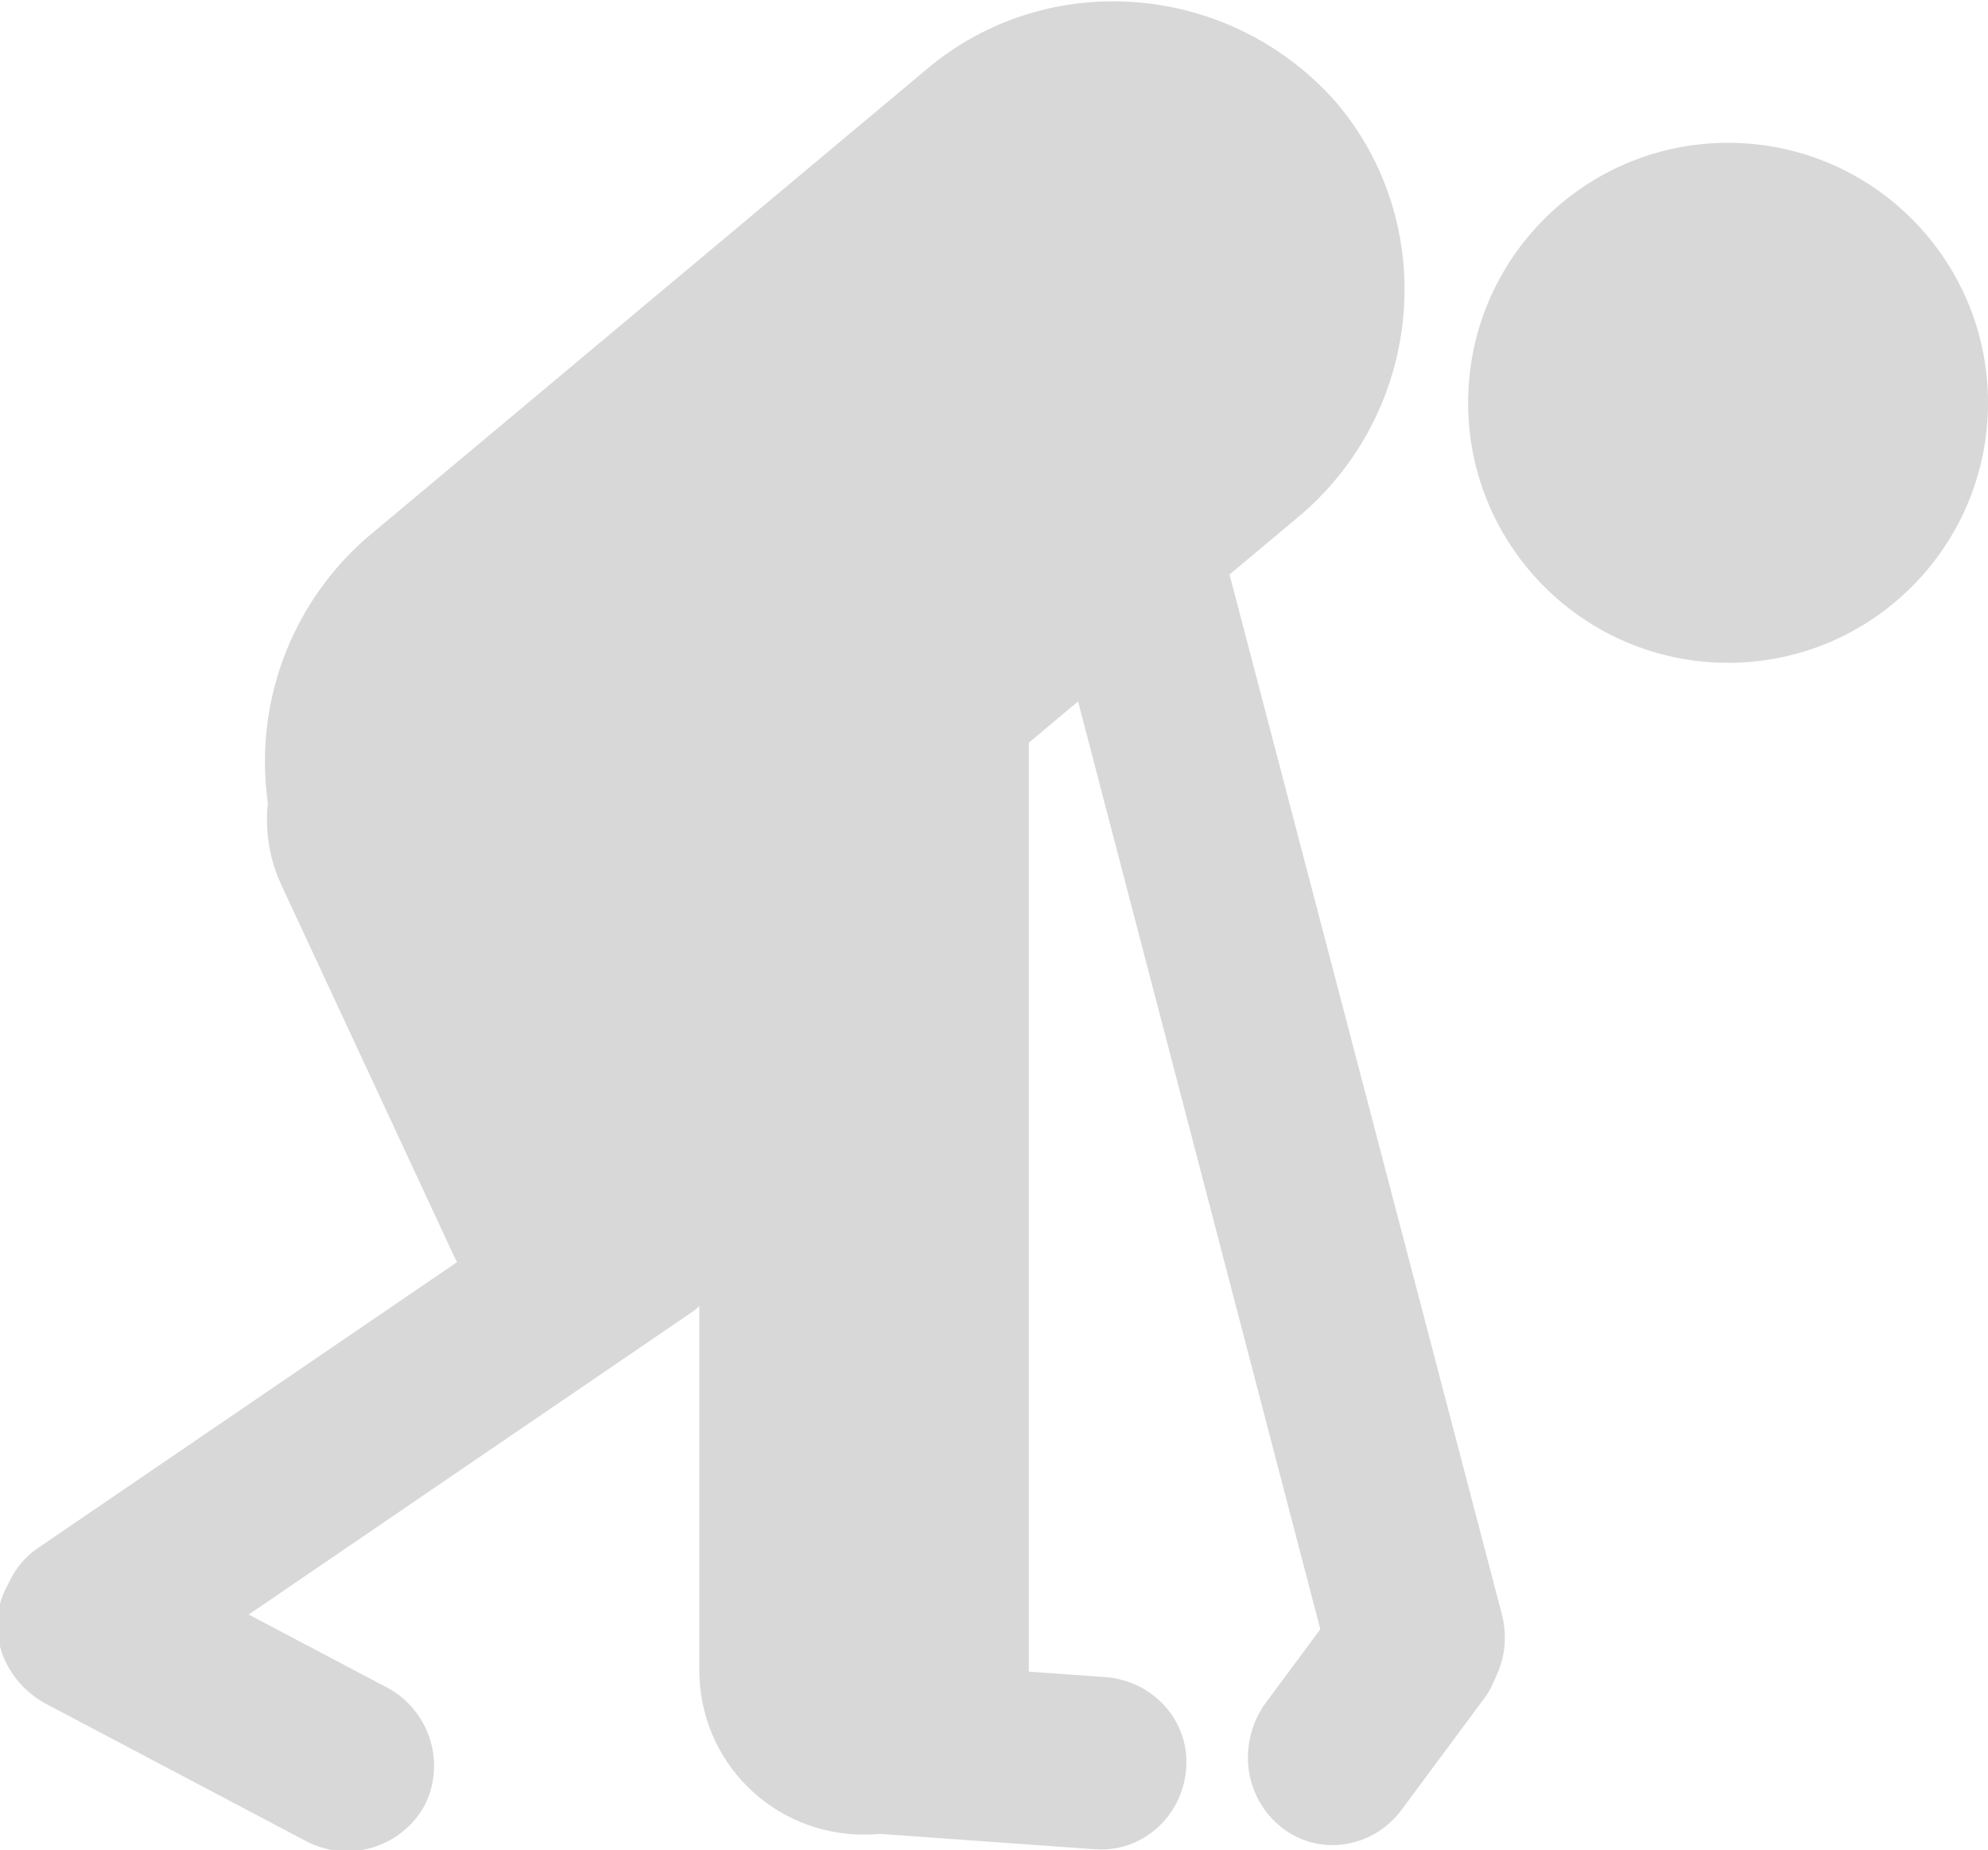
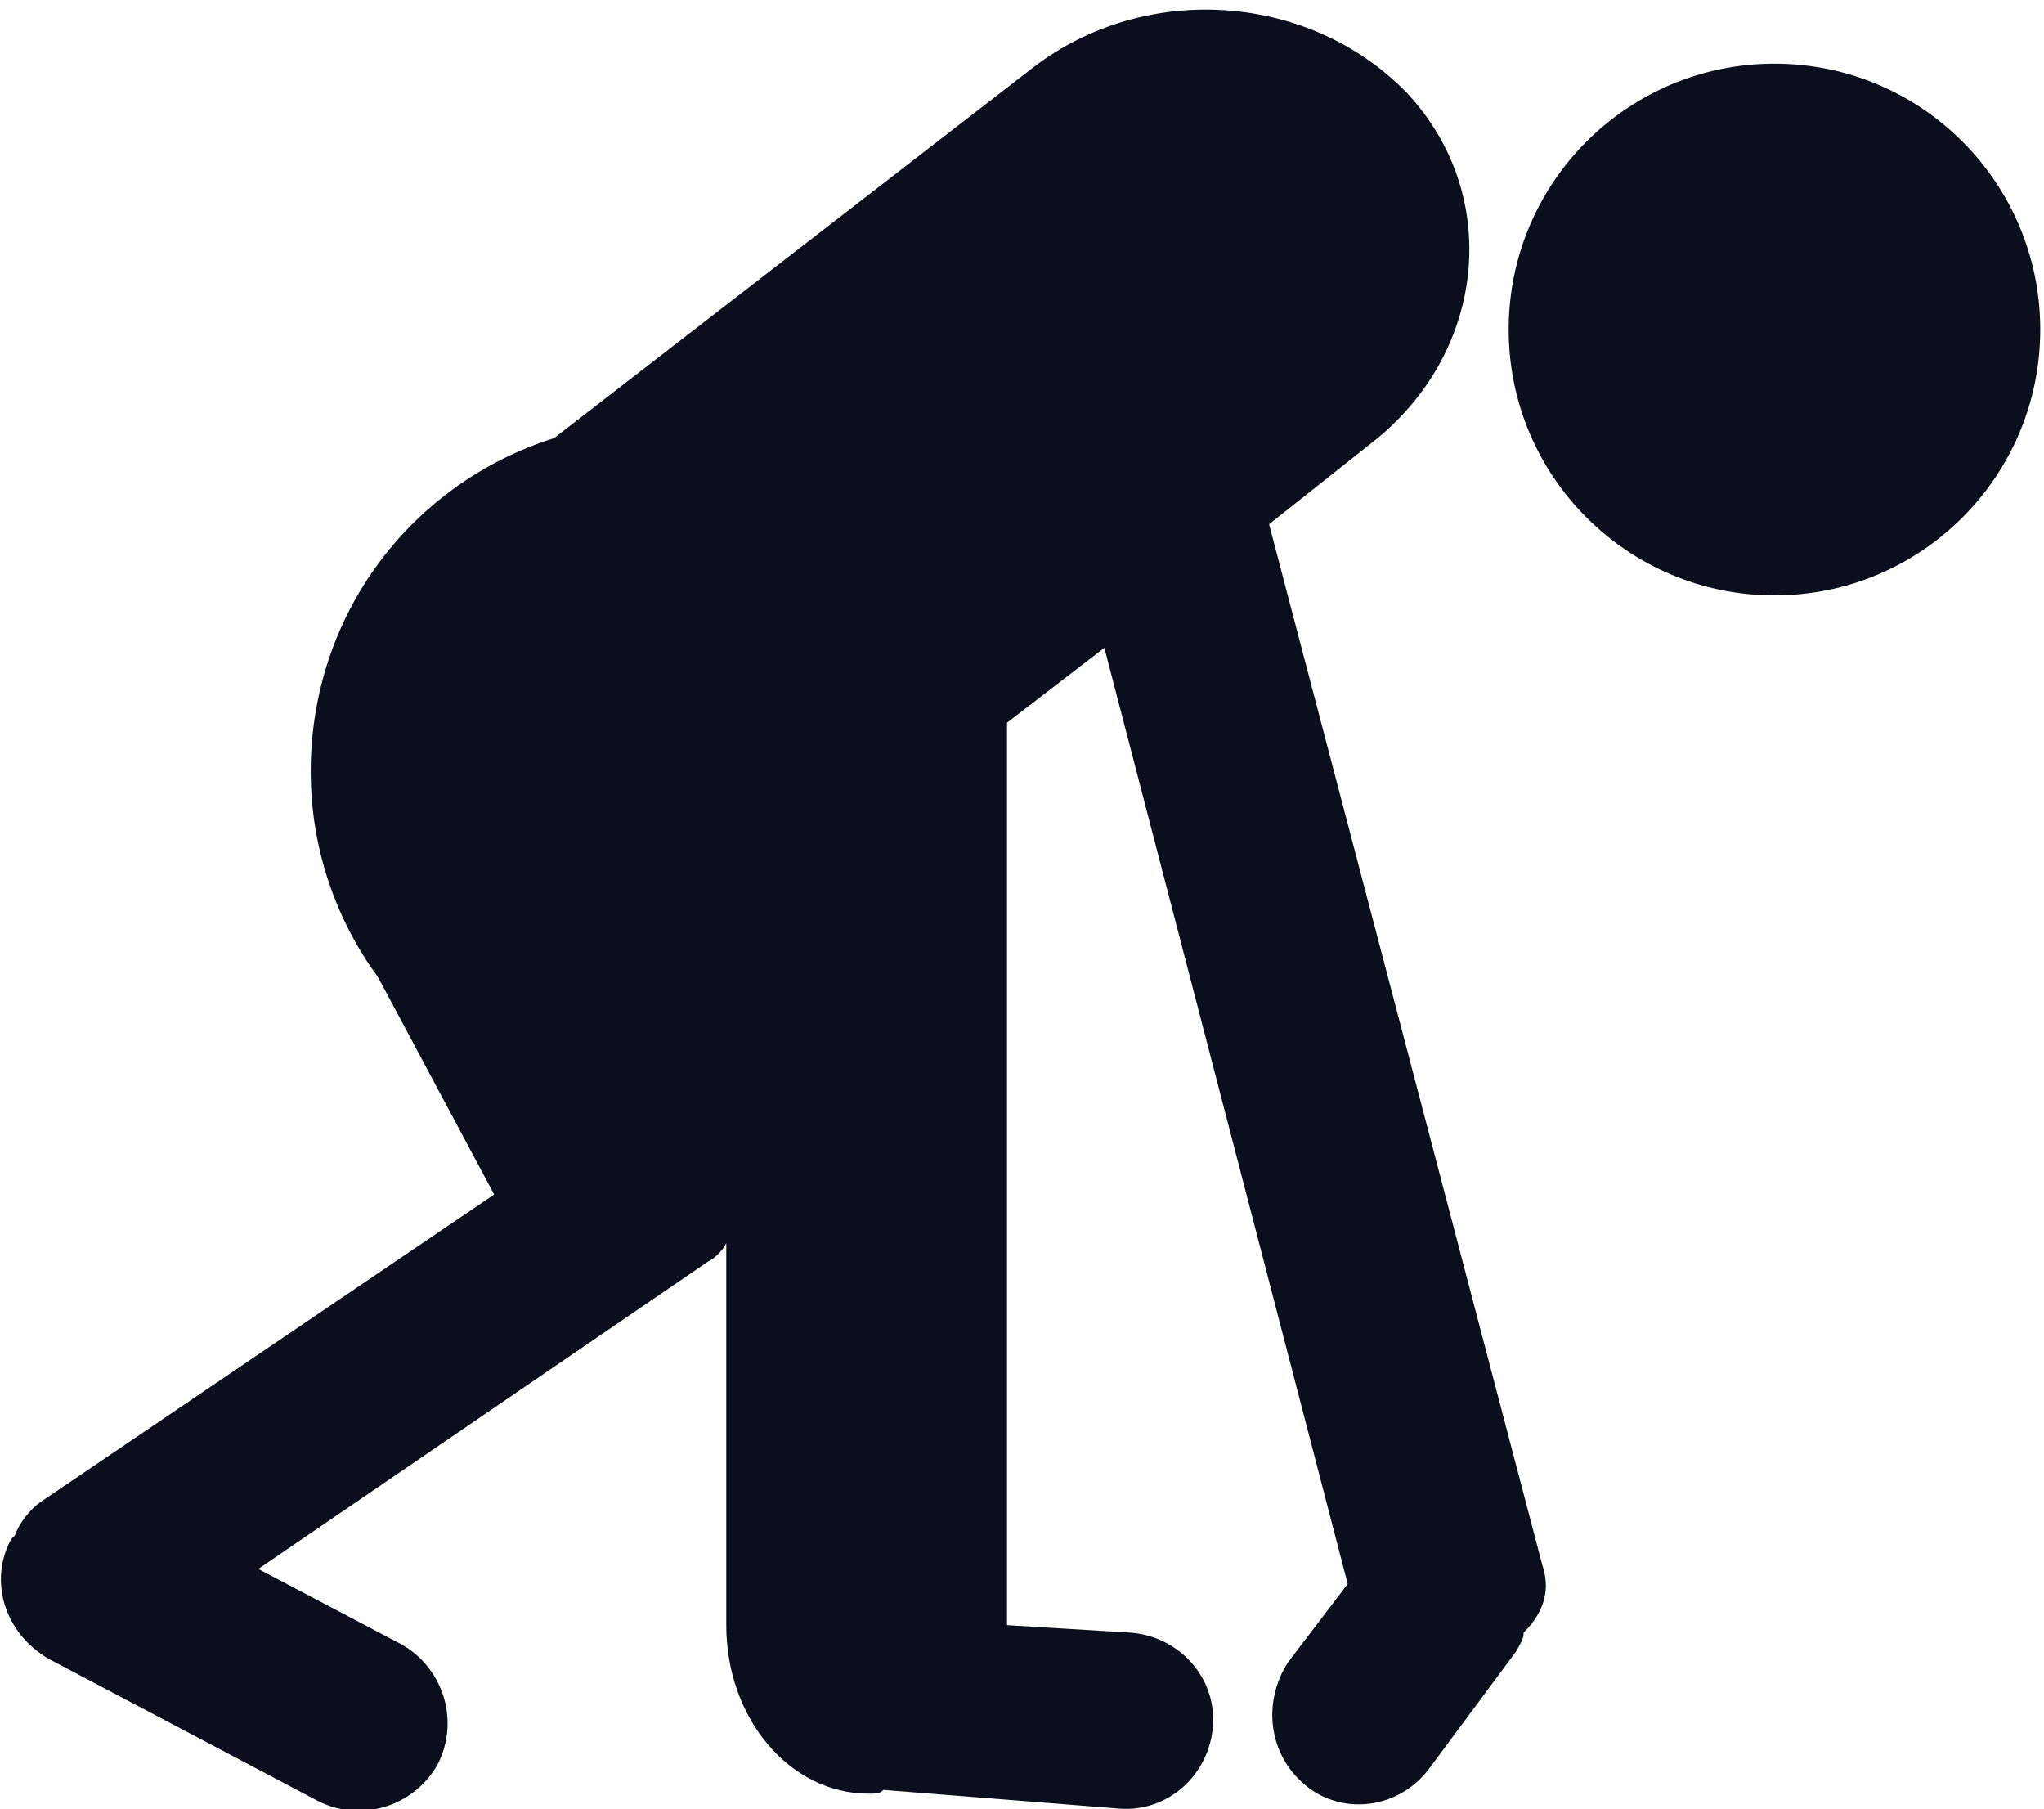
- <svg xmlns="http://www.w3.org/2000/svg" version="1.1" id="Calque_1" x="0px" y="0px" viewBox="0 0 54.3 50.5" style="enable-background:new 0 0 54.3 50.5;" xml:space="preserve">
+ <svg xmlns="http://www.w3.org/2000/svg" version="1.1" id="Calque_1" x="0px" y="0px" viewBox="-452.3 256.5 54.6 48.3" style="enable-background:new -452.3 256.5 54.6 48.3;" xml:space="preserve">
  <style type="text/css">
- 	.st0{fill:#D8D8D8;}
+ 	.st0{fill:#0B0F1D;}
</style>
-   <g id="XMLID_1592_">
-     <circle id="XMLID_1637_" class="st0" cx="47.2" cy="11" r="7.1" />
-     <circle id="XMLID_1636_" class="st0" cx="18.2" cy="23.4" r="8.7" />
-     <path id="XMLID_1635_" class="st0" d="M9.1,25.9L9.1,25.9c-2.8-3.3-2.4-8.3,0.9-11.2L25.3,1.9c3.3-2.8,8.3-2.4,11.2,0.9l0,0   c2.8,3.3,2.4,8.3-0.9,11.2L20.2,26.9C16.9,29.7,11.9,29.3,9.1,25.9z" />
-     <path id="XMLID_1616_" class="st0" d="M39.3,47.1L39.3,47.1c-1.3,0.3-2.6-0.4-3-1.7L28.1,14c-0.3-1.3,0.4-2.6,1.7-3l0,0   c1.3-0.3,2.6,0.4,3,1.7l8.2,31.3C41.4,45.4,40.6,46.7,39.3,47.1z" />
-     <path id="XMLID_1615_" class="st0" d="M23.6,50.1L23.6,50.1c-2.5,0-4.5-2-4.5-4.5V16.5c0-2.5,2-4.5,4.5-4.5h0c2.5,0,4.5,2,4.5,4.5   v29.1C28.1,48.1,26.1,50.1,23.6,50.1z" />
-     <path id="XMLID_1611_" class="st0" d="M18.1,36.3L18.1,36.3c-2.1,1-4.7,0.1-5.7-2L7.7,24.2c-1-2.1-0.1-4.7,2-5.7l0,0   c2.1-1,4.7-0.1,5.7,2l4.8,10.1C21.1,32.7,20.2,35.3,18.1,36.3z" />
-     <path id="XMLID_1598_" class="st0" d="M0.4,45.5L0.4,45.5C-0.3,44.5,0,43,1,42.3L16.1,32c1.1-0.7,2.6-0.5,3.3,0.6l0,0   c0.7,1.1,0.5,2.6-0.6,3.3L3.7,46.2C2.6,46.9,1.1,46.6,0.4,45.5z" />
-     <path id="XMLID_1597_" class="st0" d="M35,49.9L35,49.9c-1-0.8-1.2-2.2-0.5-3.3l2.3-3.1c0.8-1,2.2-1.2,3.3-0.5h0   c1,0.8,1.2,2.2,0.5,3.3l-2.3,3.1C37.5,50.5,36,50.7,35,49.9z" />
-     <path id="XMLID_1595_" class="st0" d="M20.7,47.5L20.7,47.5c0.1-1.3,1.2-2.3,2.5-2.2l7,0.5c1.3,0.1,2.3,1.2,2.2,2.5v0   c-0.1,1.3-1.2,2.3-2.5,2.2l-7-0.5C21.5,49.9,20.6,48.8,20.7,47.5z" />
-     <path id="XMLID_1594_" class="st0" d="M0.2,43.3L0.2,43.3c0.6-1.1,2-1.6,3.2-1l7.2,3.8c1.1,0.6,1.6,2,1,3.2l0,0   c-0.6,1.1-2,1.6-3.2,1l-7.2-3.8C0,45.8-0.4,44.4,0.2,43.3z" />
+   <g>
+     <circle class="st0" cx="-404.9" cy="265.3" r="7.1" />
+     <path class="st0" d="M-411.1,298.3l-7.3-27.8l2.9-2.3c2.9-2.4,3.3-6.5,0.8-9.2c-2.6-2.7-7-3-10-0.7l-12.8,9.9   c-3.8,1.2-6.5,4.7-6.5,8.9c0,2.1,0.7,4,1.8,5.5l3.1,5.8l-12.1,8.2c-0.3,0.2-0.6,0.6-0.7,0.9c0,0,0,0-0.1,0.1   c-0.6,1.1-0.2,2.5,1,3.2l7.2,3.8c1.2,0.6,2.6,0.1,3.2-1c0.6-1.2,0.1-2.6-1-3.2l-3.8-2l12-8.2c0.2-0.1,0.4-0.3,0.5-0.5v10.2   c0,2.5,1.7,4.5,3.8,4.5c0.2,0,0.3,0,0.4-0.1l6.3,0.5c1.3,0.1,2.4-0.9,2.5-2.2c0.1-1.3-0.9-2.4-2.2-2.5l-3.3-0.2v-24.1l2.6-2l6.5,25   l-1.6,2.1c-0.7,1.1-0.5,2.5,0.5,3.3c1,0.8,2.5,0.6,3.3-0.5l2.3-3.1c0.1-0.2,0.2-0.3,0.2-0.5C-411,299.5-410.9,298.9-411.1,298.3z" />
  </g>
</svg>
